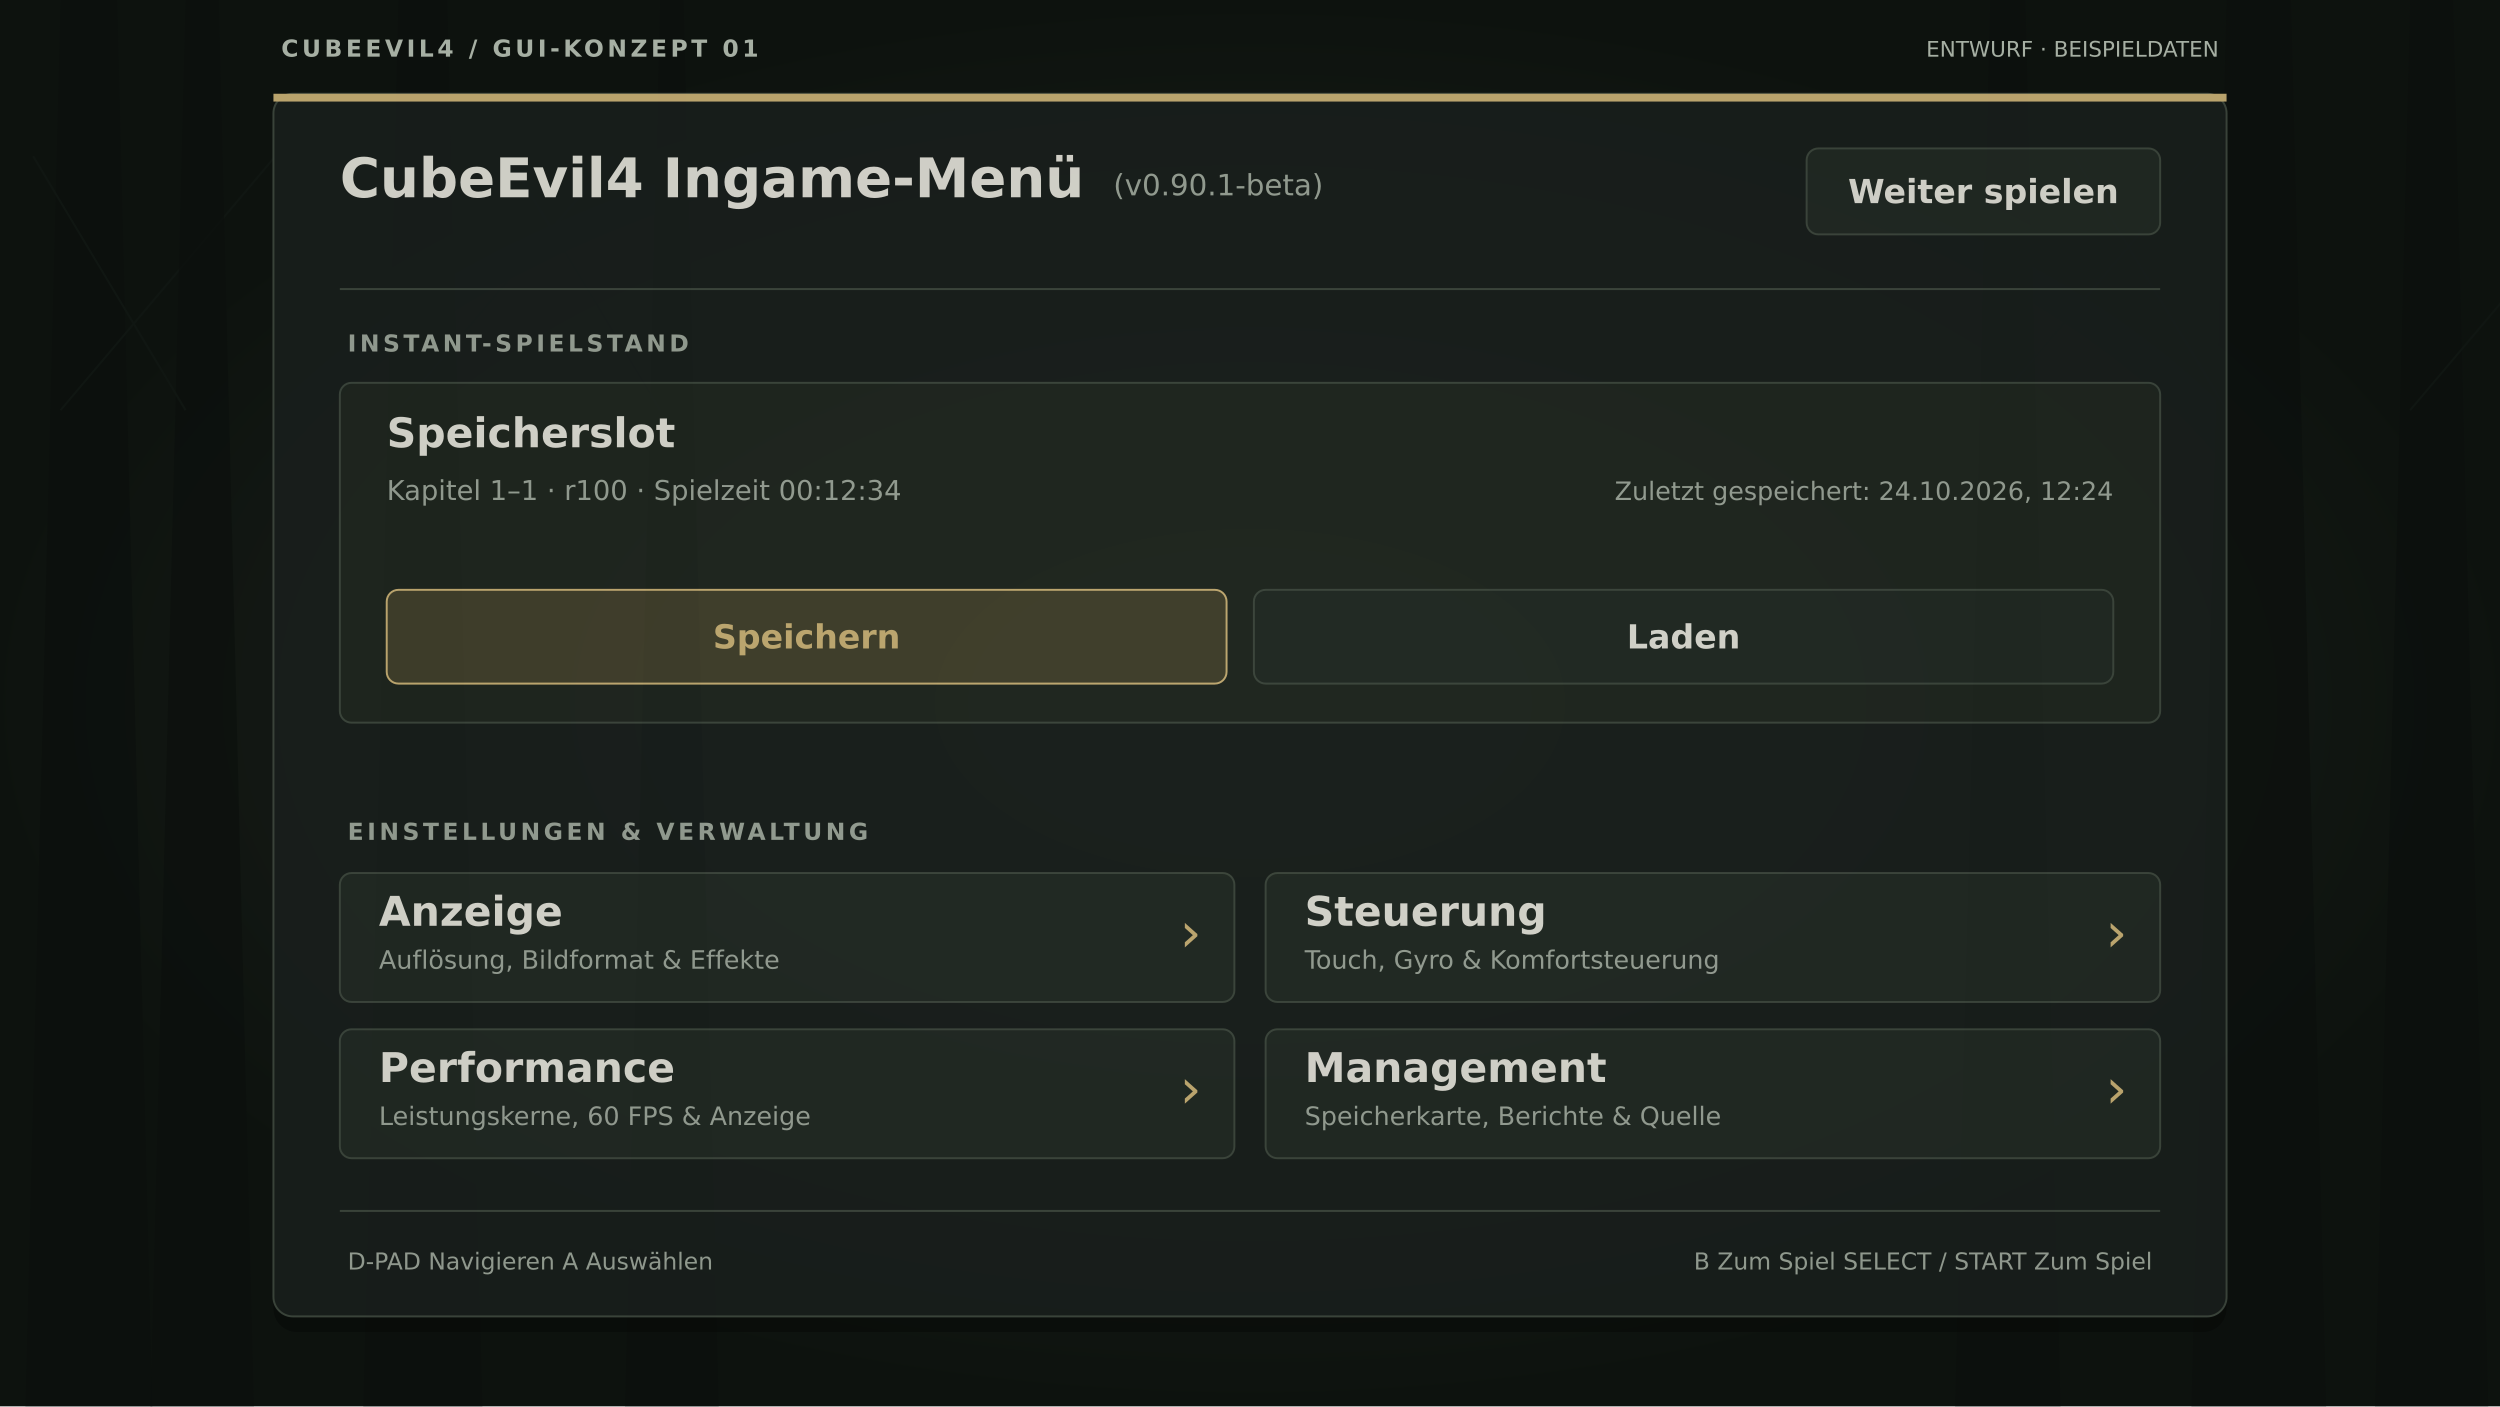
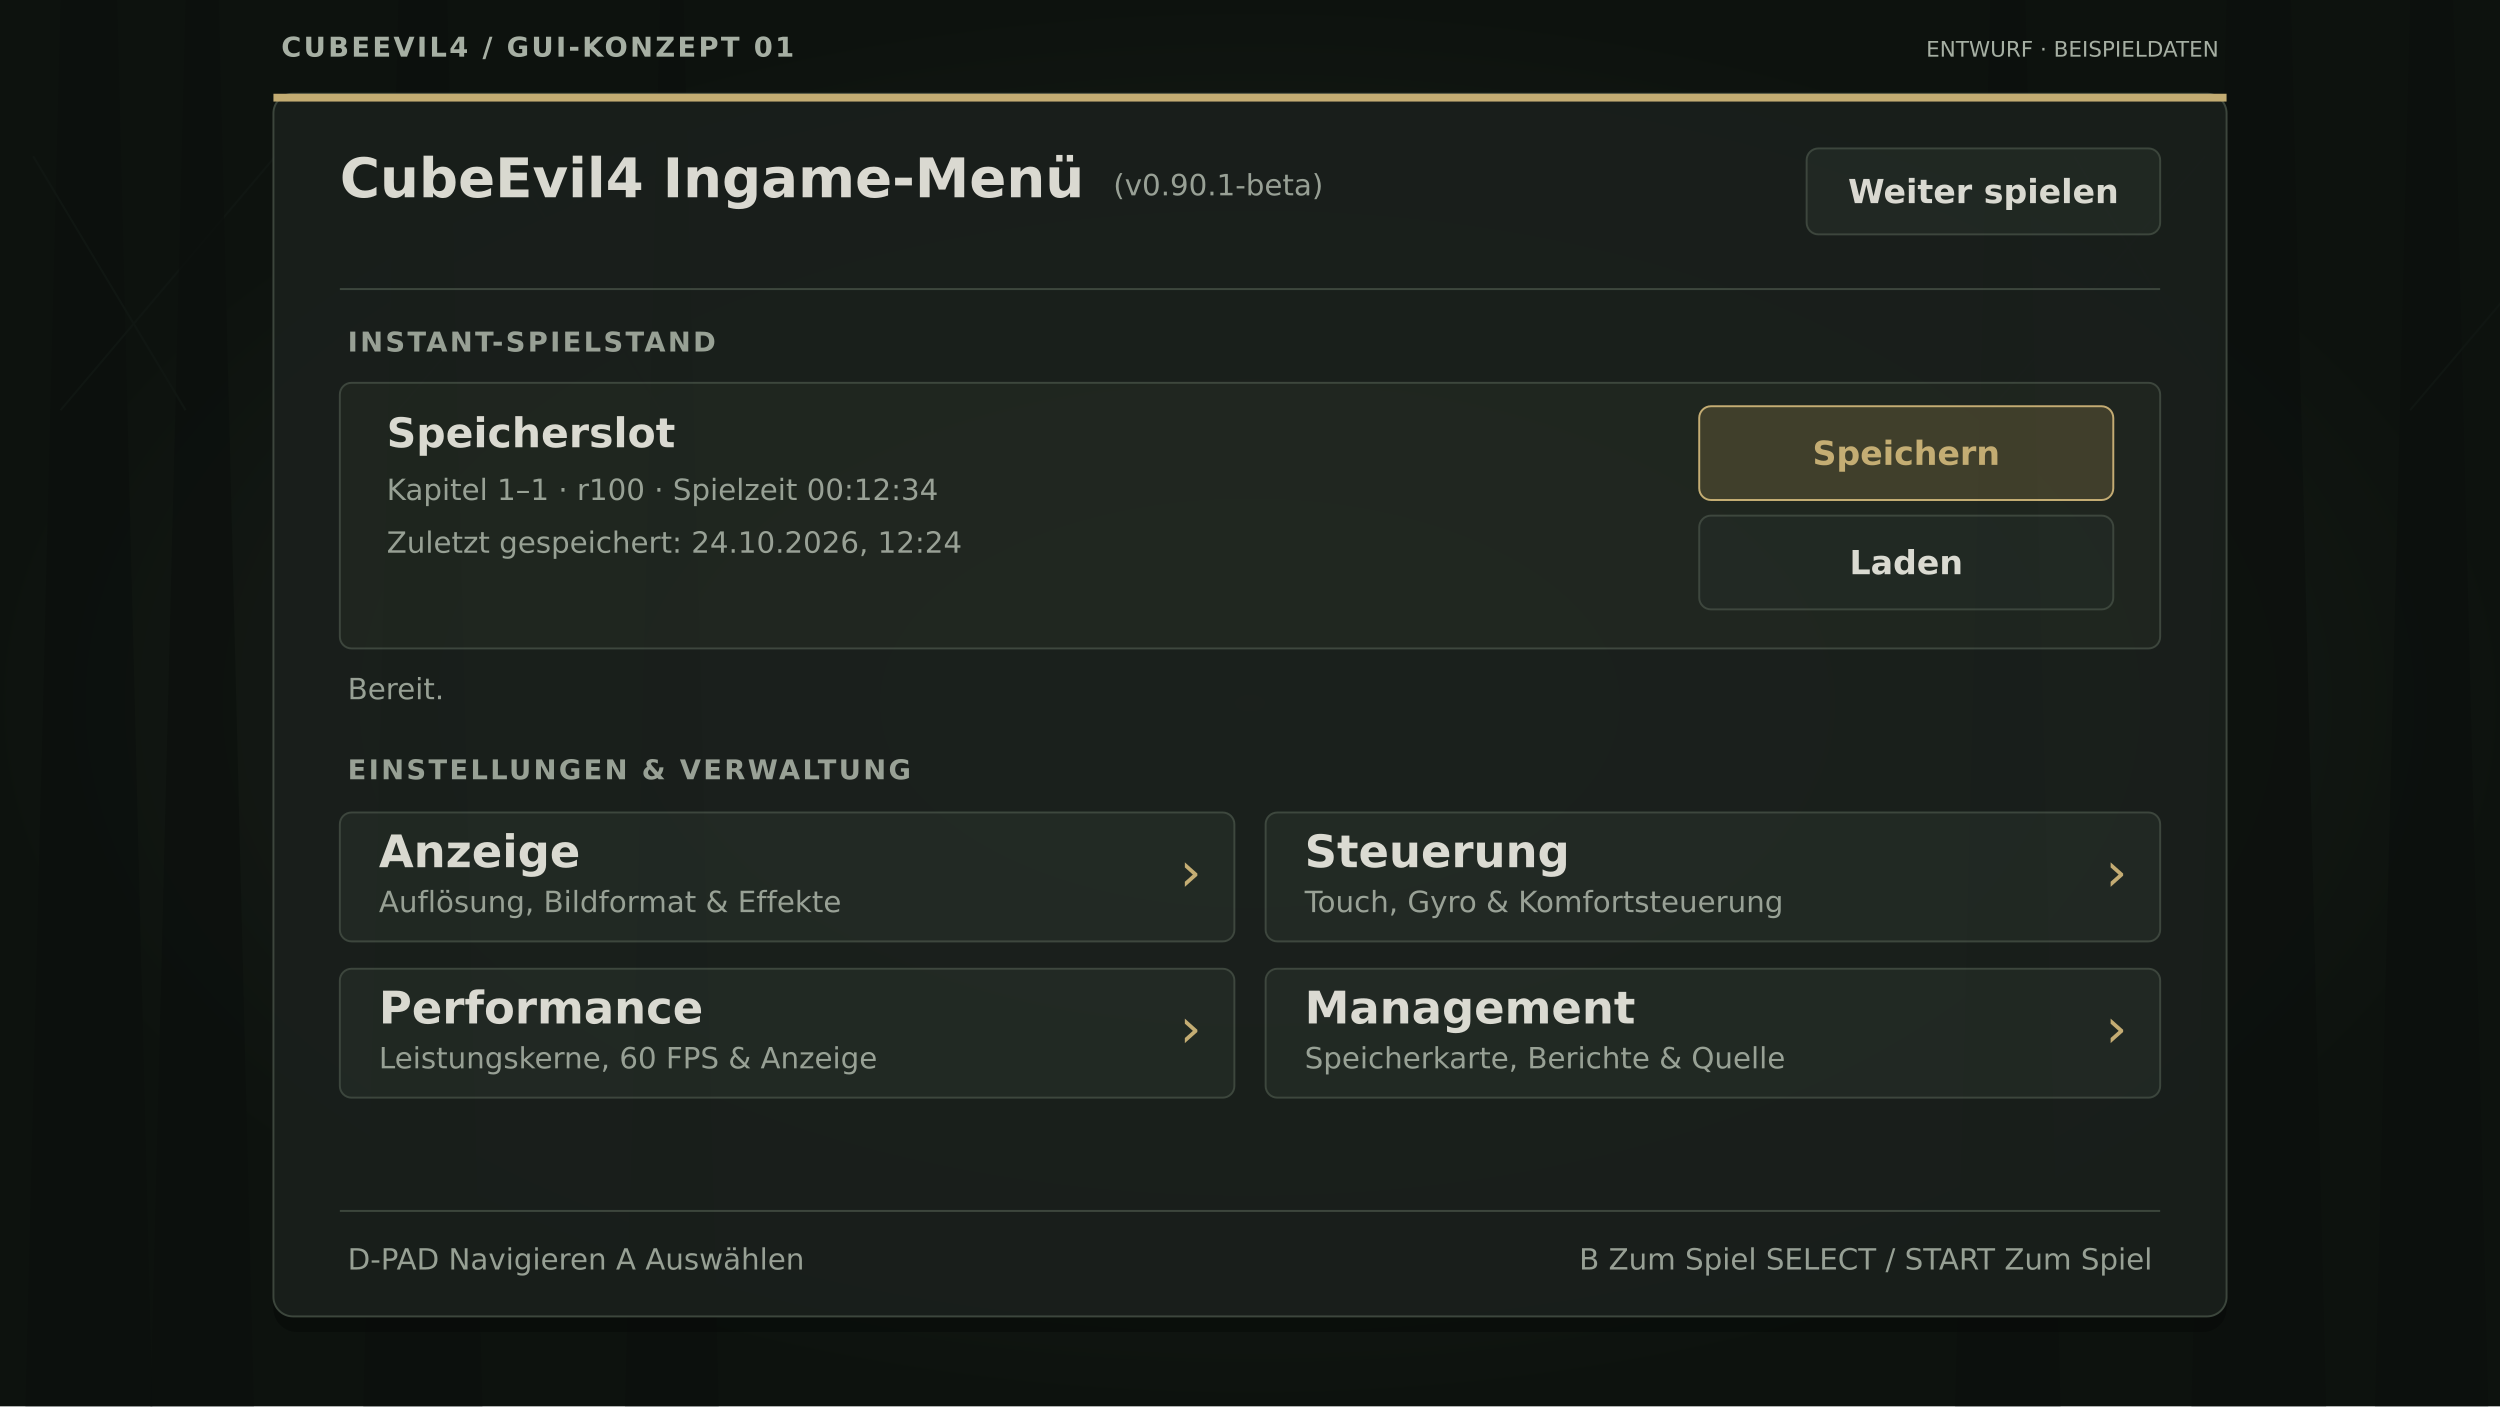
<svg xmlns="http://www.w3.org/2000/svg" viewBox="0 0 1280 720" width="1280" height="720" font-family="DejaVu Sans, sans-serif">
  <defs>
    <radialGradient id="fog">
      <stop stop-color="#3b4639" />
      <stop offset="1" stop-color="#111813" />
    </radialGradient>
  </defs>
  <rect x="0" y="0" width="1280" height="720" rx="0" fill="url(#fog)" stroke="none" />
  <path d="M31 0 L60 0 L78 720 L13 720 Z" fill="#0c130f" opacity=".65" />
  <path d="M31 210L141 80" stroke="#17201a" />
  <path d="M95 0 L112 0 L130 720 L77 720 Z" fill="#0c130f" opacity=".65" />
  <path d="M95 210L17 80" stroke="#17201a" />
  <path d="M204 0 L229 0 L247 720 L186 720 Z" fill="#0c130f" opacity=".65" />
  <path d="M204 210L314 80" stroke="#17201a" />
  <path d="M338 0 L350 0 L368 720 L320 720 Z" fill="#0c130f" opacity=".65" />
  <path d="M338 210L260 80" stroke="#17201a" />
  <path d="M1019 0 L1037 0 L1055 720 L1001 720 Z" fill="#0c130f" opacity=".65" />
  <path d="M1019 210L1129 80" stroke="#17201a" />
  <path d="M1140 0 L1173 0 L1191 720 L1122 720 Z" fill="#0c130f" opacity=".65" />
  <path d="M1140 210L1062 80" stroke="#17201a" />
  <path d="M1234 0 L1256 0 L1274 720 L1216 720 Z" fill="#0c130f" opacity=".65" />
  <path d="M1234 210L1344 80" stroke="#17201a" />
  <rect x="0" y="0" width="1280" height="720" rx="0" fill="#080b09" stroke="none" opacity=".46" />
-   <text x="144" y="29" font-size="12" fill="#a6afa3" font-weight="600" letter-spacing="1.8">CUBEEVIL4  /  GUI-KONZEPT 01</text>
+   <text x="144" y="29" font-size="14" fill="#a6afa3" font-weight="600" letter-spacing="1.2">CUBEEVIL4  /  GUI-KONZEPT 01</text>
  <text x="1136" y="29" font-size="11" fill="#a6afa3" font-weight="500" text-anchor="end">ENTWURF · BEISPIELDATEN</text>
-   <g opacity=".85">
+   <g opacity=".90">
    <rect x="140" y="48" width="1000" height="626" rx="12" fill="#050806" stroke="none" opacity=".6" transform="translate(0 8)" />
    <rect x="140" y="48" width="1000" height="626" rx="10" fill="#191f1c" stroke="#414b41" />
    <rect x="140" y="48" width="1000" height="4" rx="0" fill="#d7bc7d" stroke="none" />
    <text x="174" y="101" font-size="28" fill="#f0eee5" font-weight="600">CubeEvil4 Ingame-Menü</text>
-     <text x="174" y="126" font-size="13" fill="#a6afa3" font-weight="400" />
+     <text x="174" y="126" font-size="15" fill="#a6afa3" font-weight="400" />
    <g class="button " role="button" tabindex="0" aria-label="Weiter spielen" aria-disabled="false" data-action="resume" opacity="1">
      <rect x="925" y="76" width="181" height="44" rx="6" fill="#222a25" stroke="#414b41" />
      <text x="1015.5" y="104.0" font-size="17" fill="#f0eee5" font-weight="600" text-anchor="middle">Weiter spielen</text>
    </g>
    <path d="M174 148H1106" stroke="#414b41" />
    <path d="M174 620H1106" stroke="#414b41" />
-     <text x="178" y="650" font-size="12" fill="#a6afa3" font-weight="400">D-PAD  Navigieren     A  Auswählen</text>
-     <text x="1102" y="650" font-size="12" fill="#a6afa3" font-weight="400" text-anchor="end">B  Zum Spiel     SELECT / START  Zum Spiel</text>
+     <text x="178" y="650" font-size="15" fill="#a6afa3" font-weight="400">D-PAD  Navigieren     A  Auswählen</text>
+     <text x="1102" y="650" font-size="15" fill="#a6afa3" font-weight="400" text-anchor="end">B  Zum Spiel     SELECT / START  Zum Spiel</text>
    <text x="570" y="100" font-size="15" fill="#a6afa3" font-weight="400">(v0.90.1-beta)</text>
-     <text x="178" y="180" font-size="12" fill="#a6afa3" font-weight="600" letter-spacing="1.8">INSTANT-SPIELSTAND</text>
-     <rect x="174" y="196" width="932" height="174" rx="6" fill="#202720" stroke="#414b41" />
+     <text x="178" y="180" font-size="14" fill="#a6afa3" font-weight="600" letter-spacing="1.2">INSTANT-SPIELSTAND</text>
+     <rect x="174" y="196" width="932" height="136" rx="6" fill="#202720" stroke="#414b41" />
    <text x="198" y="229" font-size="21" fill="#f0eee5" font-weight="600">Speicherslot</text>
-     <text x="198" y="256" font-size="14" fill="#a6afa3" font-weight="400">Kapitel 1–1 · r100 · Spielzeit 00:12:34</text>
-     <text x="1082" y="256" font-size="13" fill="#a6afa3" font-weight="400" text-anchor="end" id="save-meta">Zuletzt gespeichert: 24.10.2026, 12:24</text>
+     <text x="198" y="256" font-size="15" fill="#a6afa3" font-weight="400">Kapitel 1–1 · r100 · Spielzeit 00:12:34</text>
+     <text x="198" y="283" font-size="15" fill="#a6afa3" font-weight="400" id="save-meta">Zuletzt gespeichert: 24.10.2026, 12:24</text>
    <g class="button selected" role="button" tabindex="0" aria-label="Speichern" aria-disabled="false" data-action="save" opacity="1">
-       <rect x="198" y="302" width="430" height="48" rx="6" fill="#45432e" stroke="#d7bc7d" />
-       <text x="413.0" y="332.0" font-size="17" fill="#d7bc7d" font-weight="600" text-anchor="middle">Speichern</text>
+       <rect x="870" y="208" width="212" height="48" rx="6" fill="#45432e" stroke="#d7bc7d" />
+       <text x="976.0" y="238.0" font-size="17" fill="#d7bc7d" font-weight="600" text-anchor="middle">Speichern</text>
    </g>
    <g class="button " role="button" tabindex="0" aria-label="Laden" aria-disabled="false" data-action="load" opacity="1">
-       <rect x="642" y="302" width="440" height="48" rx="6" fill="#222a25" stroke="#414b41" />
-       <text x="862.0" y="332.0" font-size="17" fill="#f0eee5" font-weight="600" text-anchor="middle">Laden</text>
+       <rect x="870" y="264" width="212" height="48" rx="6" fill="#222a25" stroke="#414b41" />
+       <text x="976.0" y="294.0" font-size="17" fill="#f0eee5" font-weight="600" text-anchor="middle">Laden</text>
    </g>
-     <text x="178" y="430" font-size="12" fill="#a6afa3" font-weight="600" letter-spacing="1.8">EINSTELLUNGEN &amp; VERWALTUNG</text>
+     <text x="178" y="358" font-size="15" fill="#a6afa3" font-weight="400">Bereit.</text>
+     <text x="178" y="399" font-size="14" fill="#a6afa3" font-weight="600" letter-spacing="1.2">EINSTELLUNGEN &amp; VERWALTUNG</text>
    <g class="button nav" role="button" tabindex="0" aria-label="Anzeige" data-action="display">
-       <rect x="174" y="447" width="458" height="66" rx="6" fill="#222a25" stroke="#414b41" />
-       <text x="194" y="474" font-size="21" fill="#f0eee5" font-weight="600">Anzeige</text>
-       <text x="194" y="496" font-size="13" fill="#a6afa3" font-weight="400">Auflösung, Bildformat &amp; Effekte</text>
-       <text x="604" y="487" font-size="28" fill="#d7bc7d" font-weight="400">›</text>
+       <rect x="174" y="416" width="458" height="66" rx="6" fill="#222a25" stroke="#414b41" />
+       <text x="194" y="444" font-size="23" fill="#f0eee5" font-weight="700">Anzeige</text>
+       <text x="194" y="467" font-size="15" fill="#a6afa3" font-weight="400">Auflösung, Bildformat &amp; Effekte</text>
+       <text x="604" y="456" font-size="28" fill="#d7bc7d" font-weight="400">›</text>
    </g>
    <g class="button nav" role="button" tabindex="0" aria-label="Steuerung" data-action="controls">
-       <rect x="648" y="447" width="458" height="66" rx="6" fill="#222a25" stroke="#414b41" />
-       <text x="668" y="474" font-size="21" fill="#f0eee5" font-weight="600">Steuerung</text>
-       <text x="668" y="496" font-size="13" fill="#a6afa3" font-weight="400">Touch, Gyro &amp; Komfortsteuerung</text>
-       <text x="1078" y="487" font-size="28" fill="#d7bc7d" font-weight="400">›</text>
+       <rect x="648" y="416" width="458" height="66" rx="6" fill="#222a25" stroke="#414b41" />
+       <text x="668" y="444" font-size="23" fill="#f0eee5" font-weight="700">Steuerung</text>
+       <text x="668" y="467" font-size="15" fill="#a6afa3" font-weight="400">Touch, Gyro &amp; Komfortsteuerung</text>
+       <text x="1078" y="456" font-size="28" fill="#d7bc7d" font-weight="400">›</text>
    </g>
    <g class="button nav" role="button" tabindex="0" aria-label="Performance" data-action="performance">
-       <rect x="174" y="527" width="458" height="66" rx="6" fill="#222a25" stroke="#414b41" />
-       <text x="194" y="554" font-size="21" fill="#f0eee5" font-weight="600">Performance</text>
-       <text x="194" y="576" font-size="13" fill="#a6afa3" font-weight="400">Leistungskerne, 60 FPS &amp; Anzeige</text>
-       <text x="604" y="567" font-size="28" fill="#d7bc7d" font-weight="400">›</text>
+       <rect x="174" y="496" width="458" height="66" rx="6" fill="#222a25" stroke="#414b41" />
+       <text x="194" y="524" font-size="23" fill="#f0eee5" font-weight="700">Performance</text>
+       <text x="194" y="547" font-size="15" fill="#a6afa3" font-weight="400">Leistungskerne, 60 FPS &amp; Anzeige</text>
+       <text x="604" y="536" font-size="28" fill="#d7bc7d" font-weight="400">›</text>
    </g>
    <g class="button nav" role="button" tabindex="0" aria-label="Management" data-action="management">
-       <rect x="648" y="527" width="458" height="66" rx="6" fill="#222a25" stroke="#414b41" />
-       <text x="668" y="554" font-size="21" fill="#f0eee5" font-weight="600">Management</text>
-       <text x="668" y="576" font-size="13" fill="#a6afa3" font-weight="400">Speicherkarte, Berichte &amp; Quelle</text>
-       <text x="1078" y="567" font-size="28" fill="#d7bc7d" font-weight="400">›</text>
+       <rect x="648" y="496" width="458" height="66" rx="6" fill="#222a25" stroke="#414b41" />
+       <text x="668" y="524" font-size="23" fill="#f0eee5" font-weight="700">Management</text>
+       <text x="668" y="547" font-size="15" fill="#a6afa3" font-weight="400">Speicherkarte, Berichte &amp; Quelle</text>
+       <text x="1078" y="536" font-size="28" fill="#d7bc7d" font-weight="400">›</text>
    </g>
  </g>
</svg>
